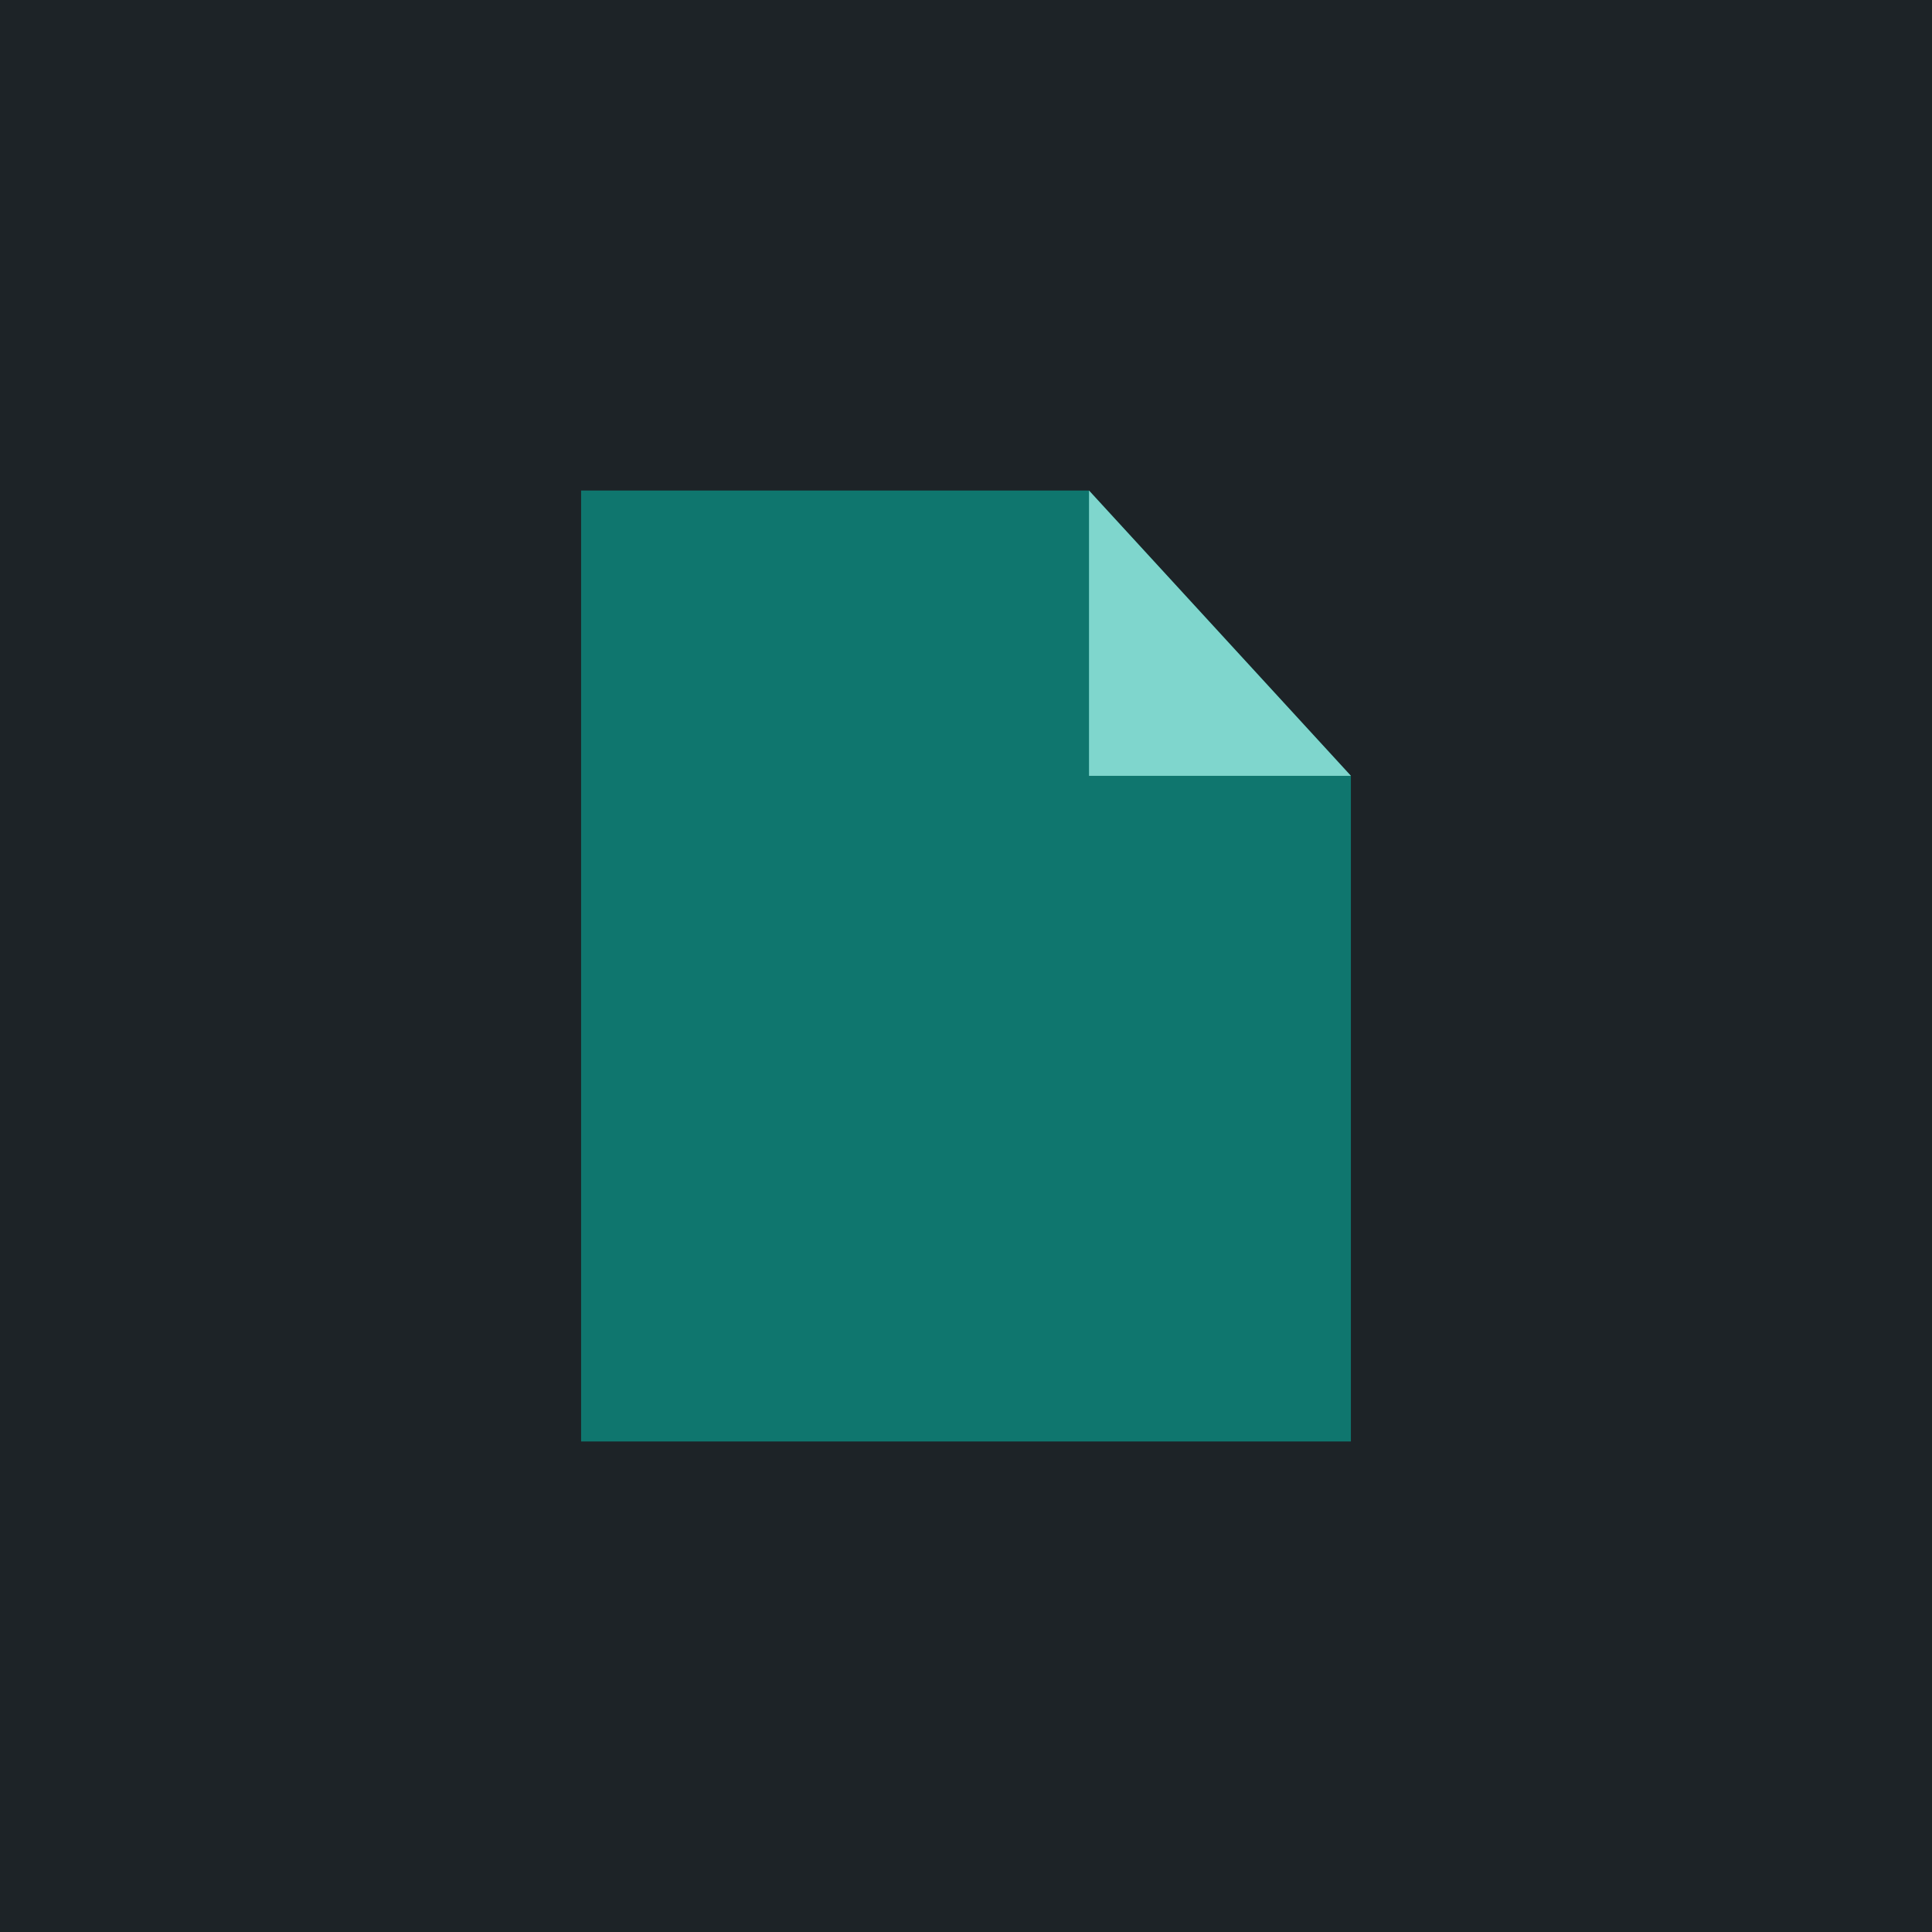
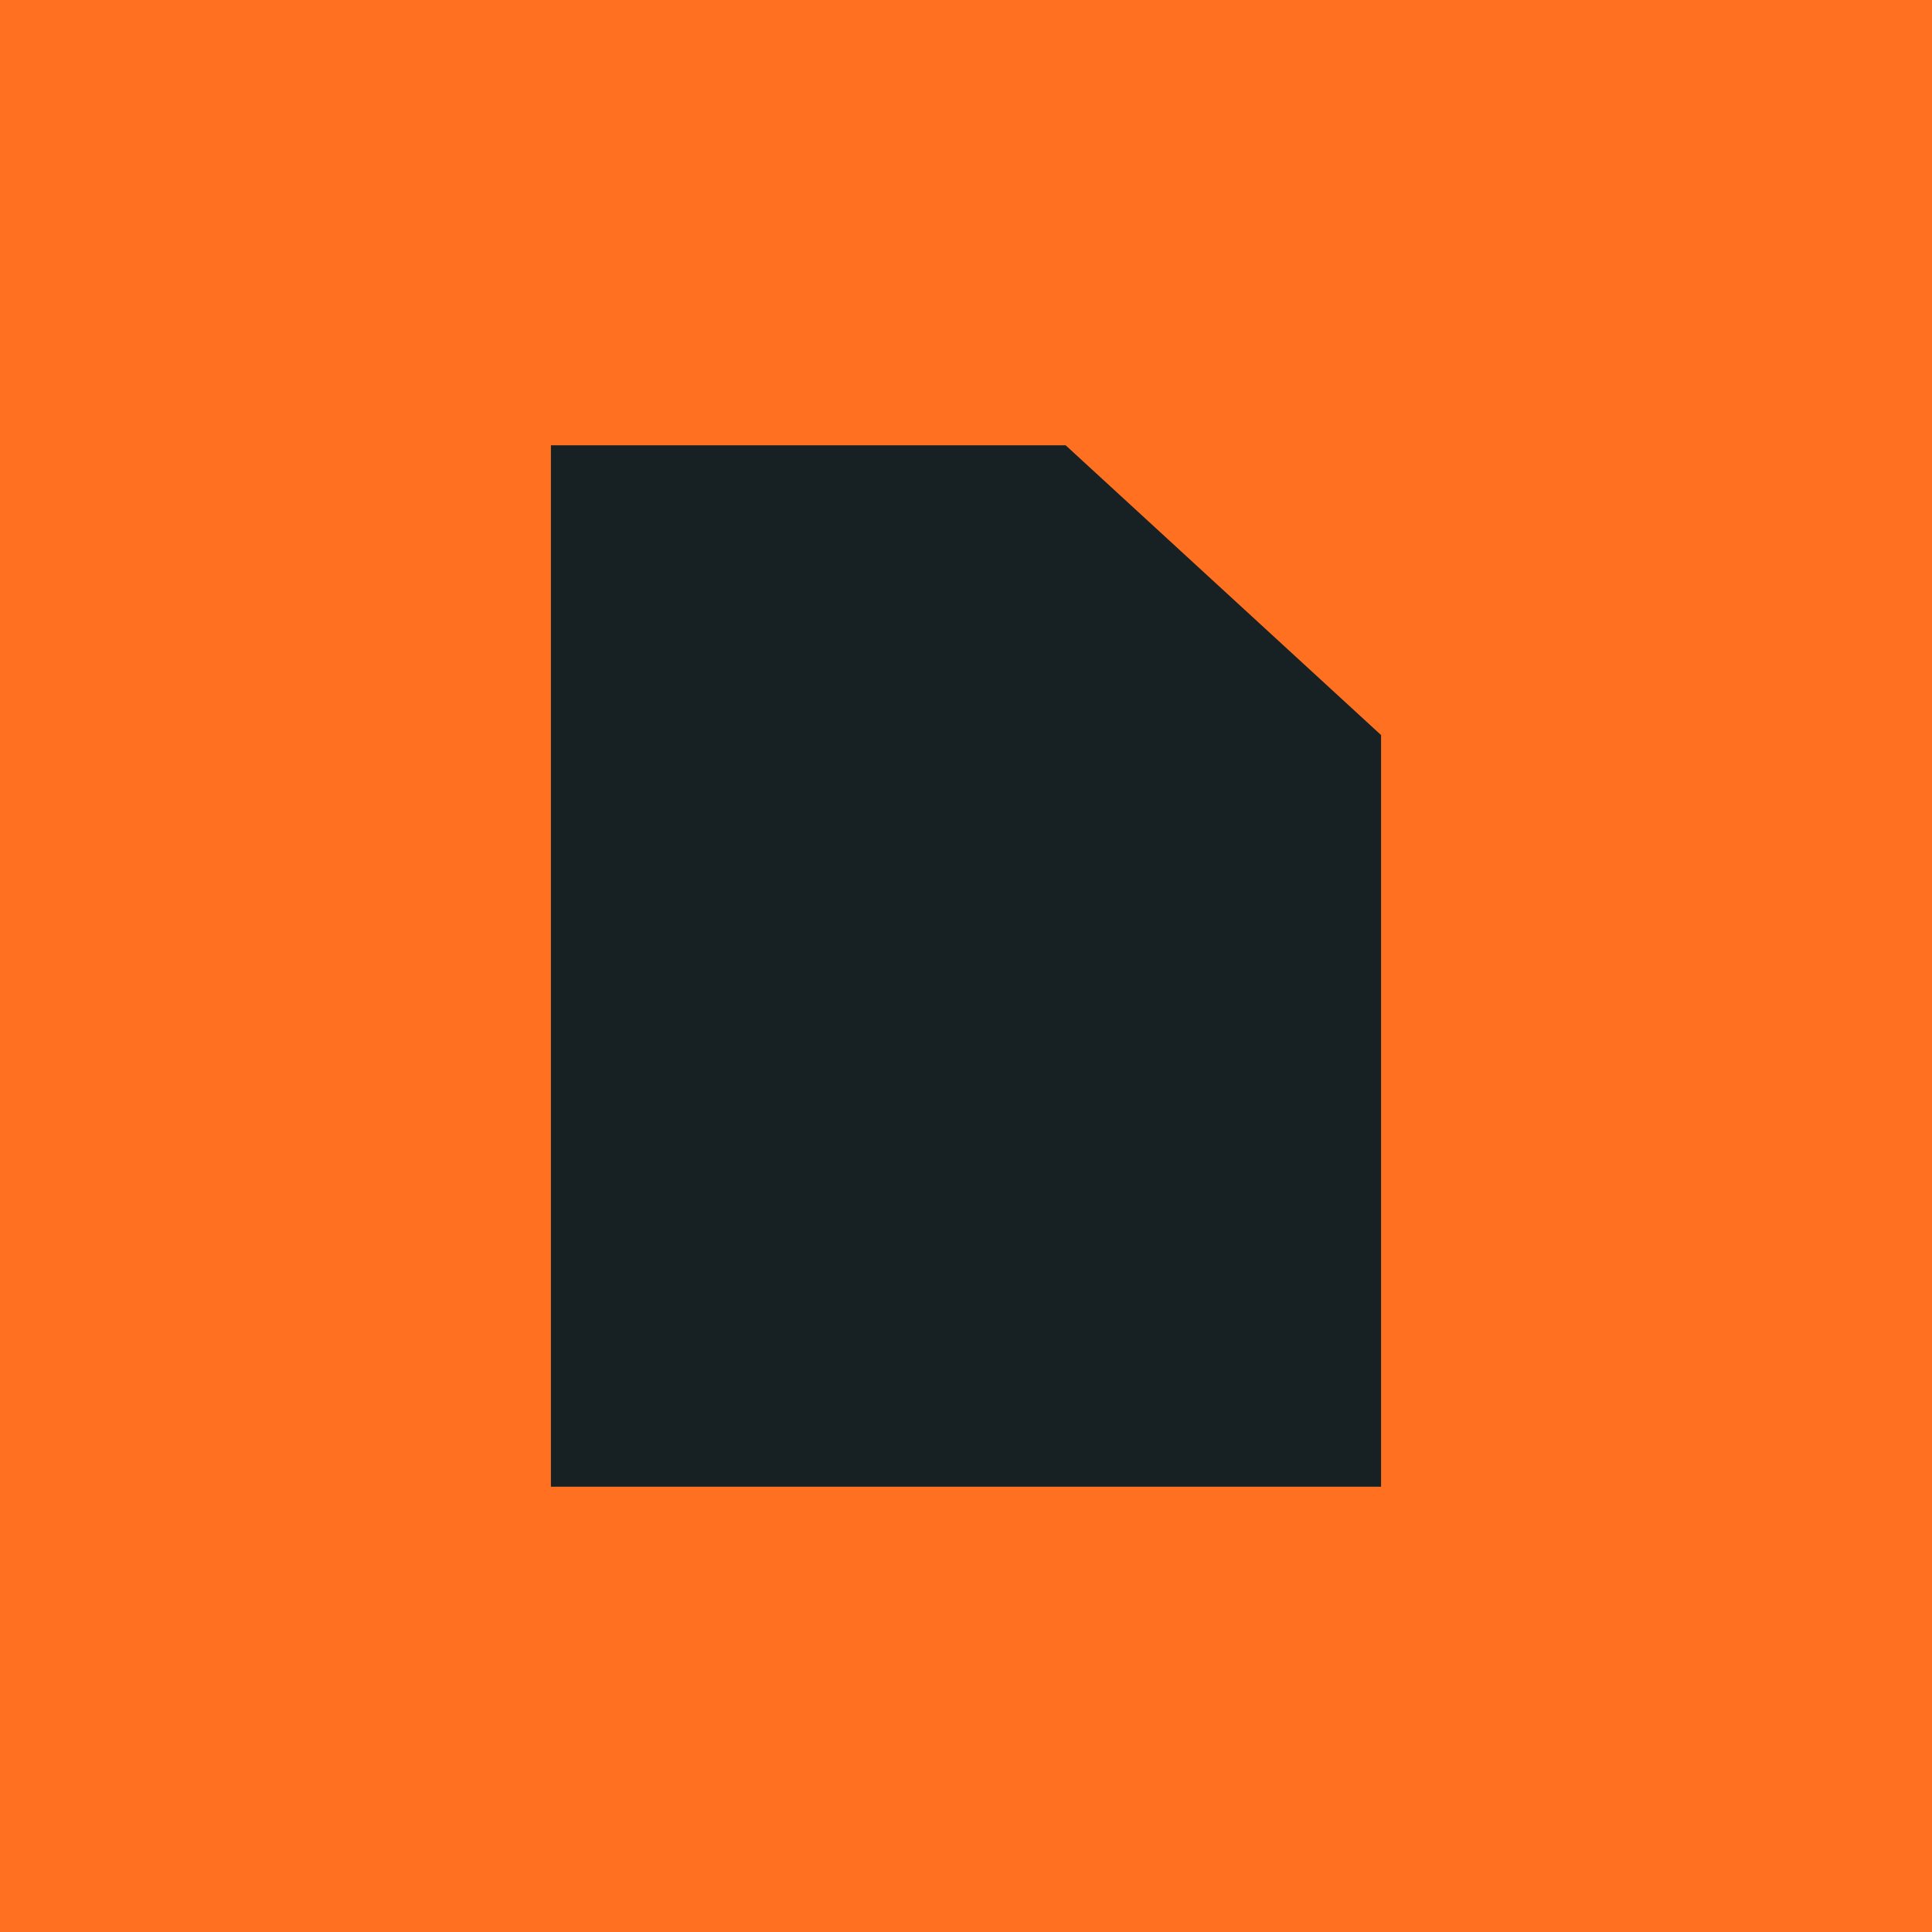
<svg xmlns="http://www.w3.org/2000/svg" viewBox="0 0 512 512" width="512" height="512">
-   <rect width="512" height="512" fill="#1D2327" />
-   <g transform="translate(154 130)">
-     <path d="M0 0 H134.6 L204 75.6 V252 H0 Z" fill="#0F766E" />
-     <path d="M134.6 0 L204 75.6 H134.6 Z" fill="#7FD6CD" />
-   </g>
+   <rect width="512" height="512" fill="#FF7120" />
+   <path d="M146 118 H282.4 L366 194.8 V394 H146 Z" fill="#172124" />
</svg>
